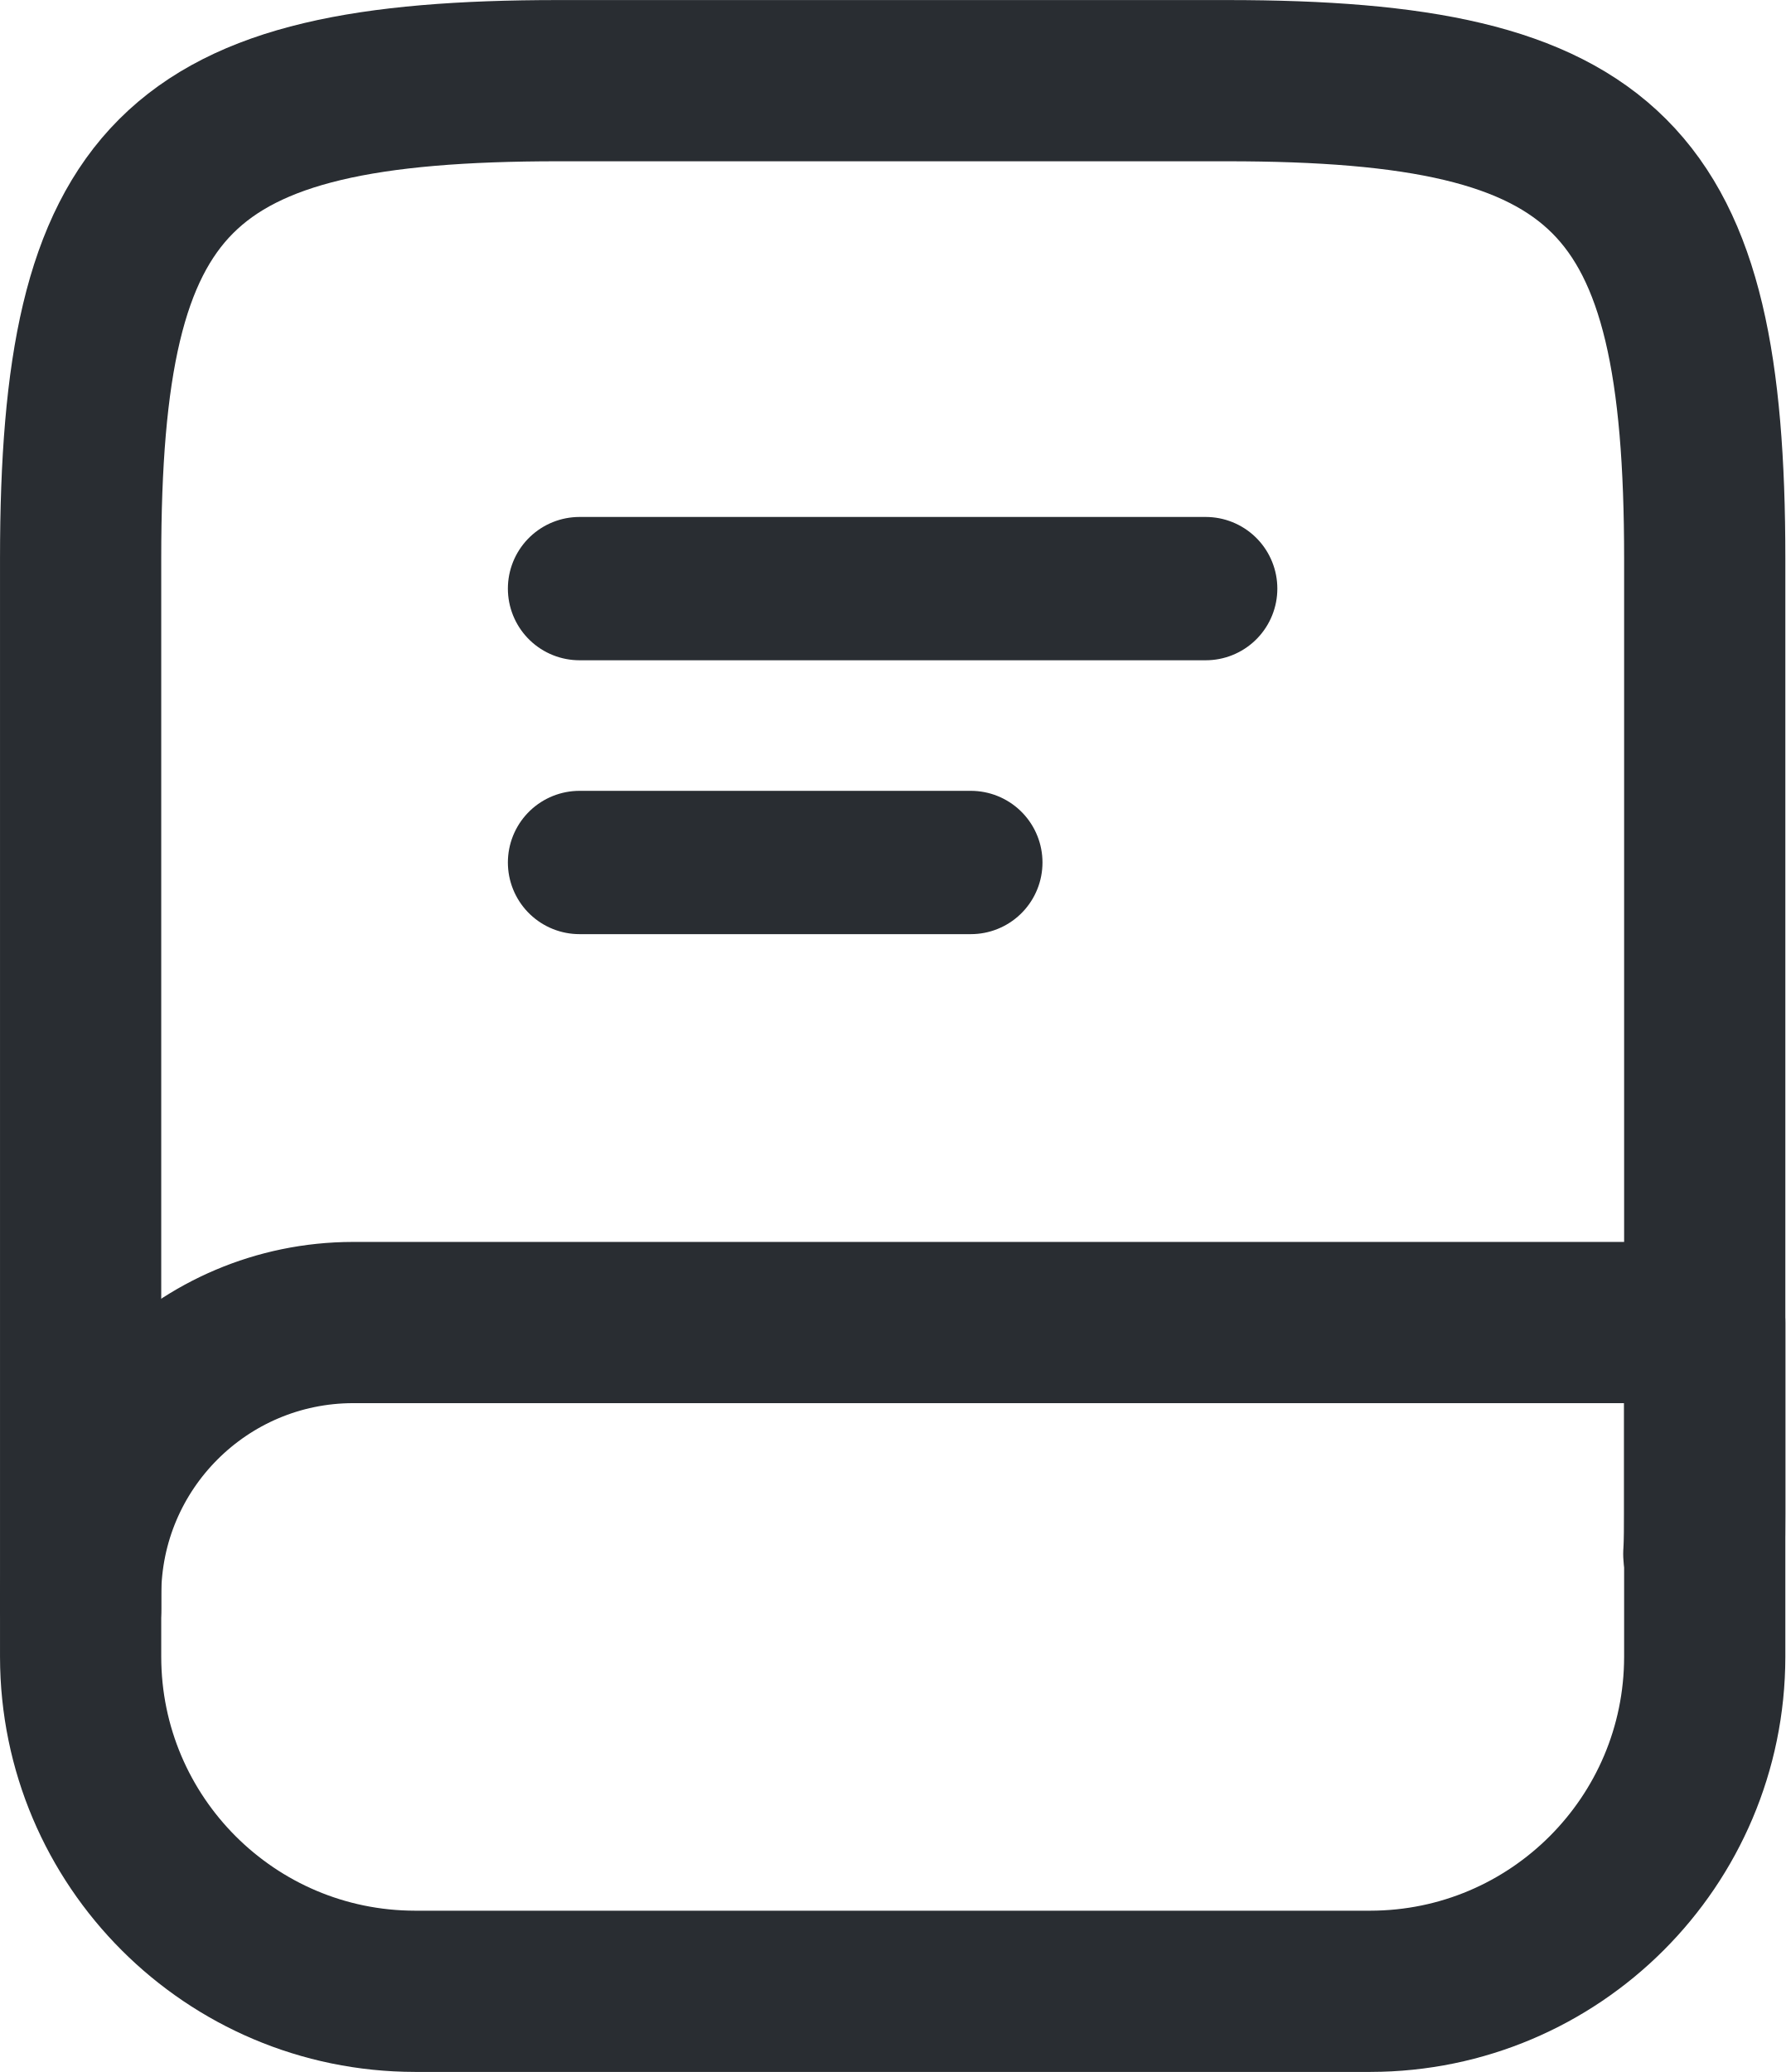
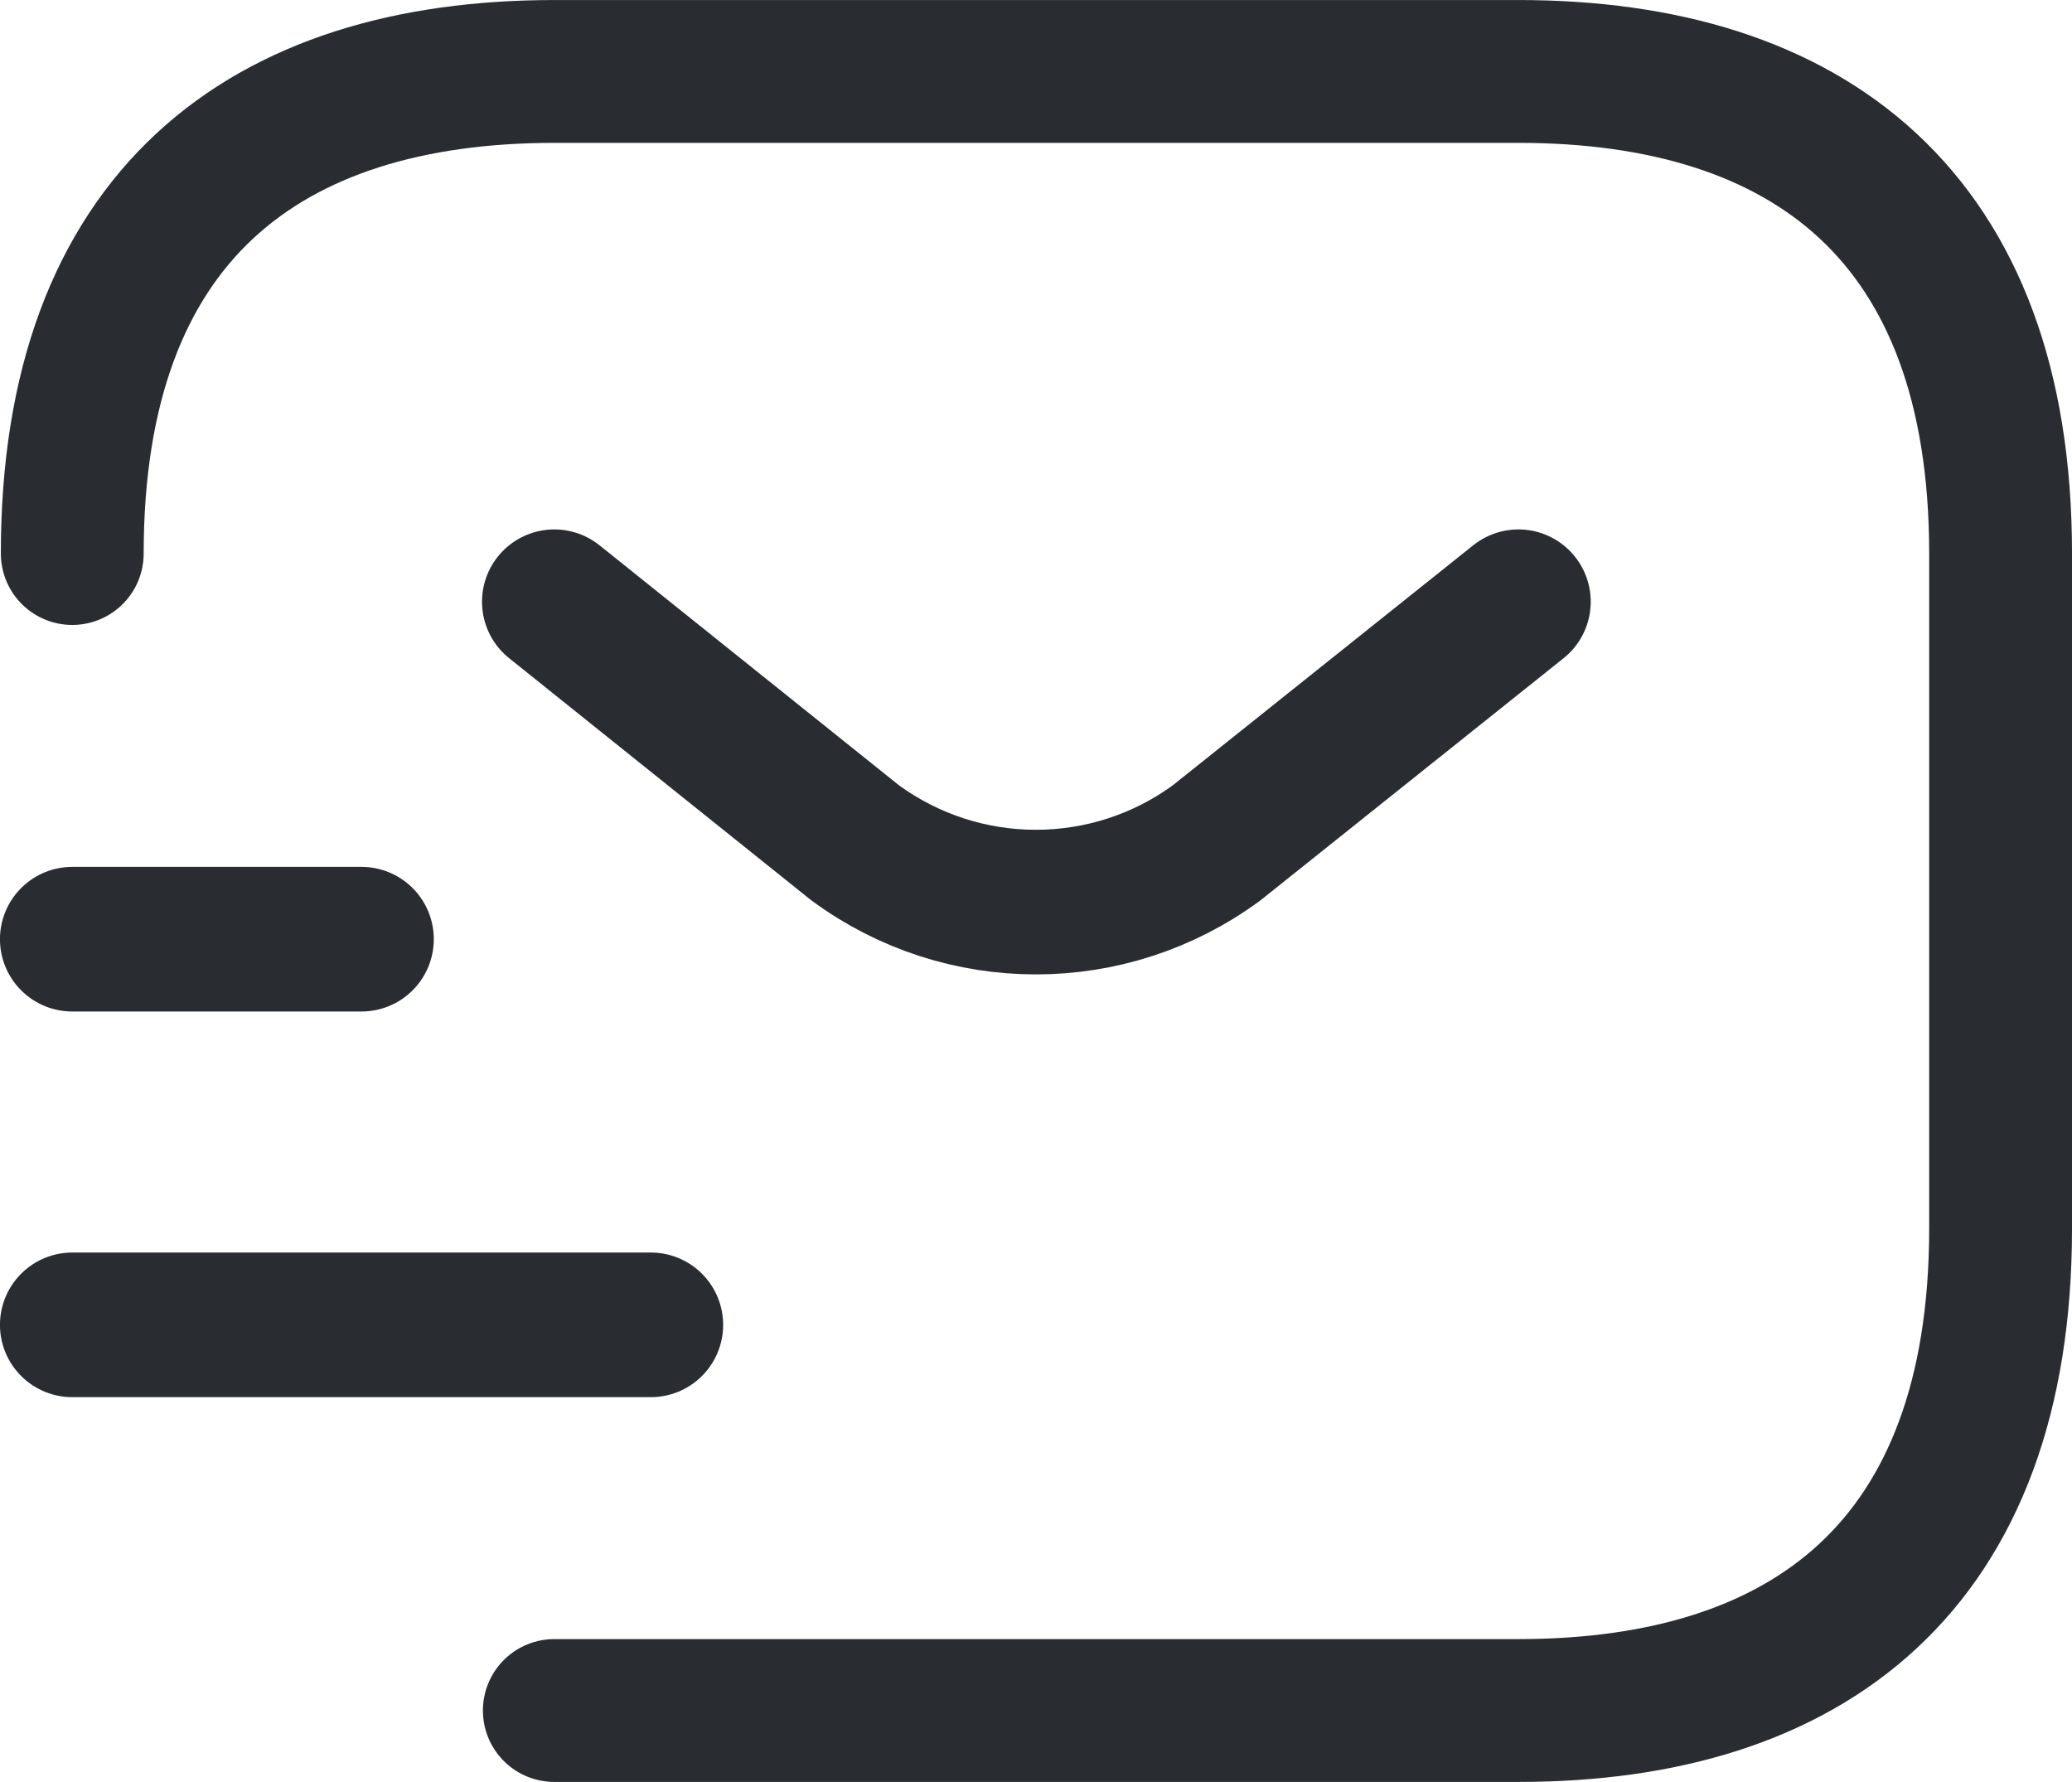
- <svg xmlns="http://www.w3.org/2000/svg" id="Layer_1" data-name="Layer 1" viewBox="0 0 13.455 15.615">
+ <svg xmlns="http://www.w3.org/2000/svg" id="Layer_1" data-name="Layer 1" viewBox="0 0 17.408 14.97">
  <defs>
-     <style>.cls-1,.cls-3,.cls-4{fill:none;}.cls-2{clip-path:url(#clip-path);}.cls-3,.cls-4{stroke:#292d32;stroke-linecap:round;stroke-linejoin:round;}.cls-3{stroke-width:1.215px;}.cls-4{stroke-width:1.08px;}</style>
-     <clipPath id="clip-path" transform="translate(-2.27238 -0.7501)">
-       <rect class="cls-1" y="0.058" width="18" height="17" />
-     </clipPath>
+     <style>.cls-1,.cls-2{fill:none;stroke:#292d32;stroke-linecap:round;stroke-linejoin:round;}.cls-1{stroke-width:1.2px;}.cls-2{stroke-width:1.215px;}</style>
  </defs>
-   <g class="cls-2">
-     <path class="cls-3" d="M2.88,12.878V4.958c0-2.88.72-3.6,3.6-3.6h5.04c2.88,0,3.6.72,3.6,3.6V12.158c0,.101,0,.202-.007.302" transform="translate(-2.27238 -0.7501)" />
-     <path class="cls-3" d="M4.932,10.717H15.12v2.52a2.523,2.523,0,0,1-2.52,2.52H5.4a2.523,2.523,0,0,1-2.52-2.52v-.468A2.056,2.056,0,0,1,4.932,10.717Z" transform="translate(-2.27238 -0.7501)" />
-     <path class="cls-4" d="M6.64,5.186H11.359" transform="translate(-2.27238 -0.7501)" />
-     <path class="cls-4" d="M6.64,7.25H9.589" transform="translate(-2.27238 -0.7501)" />
-   </g>
+   <path class="cls-1" d="M.9,5.291c0-2.835,1.62-4.05,4.05-4.05H13.051c2.43,0,4.05,1.215,4.05,4.05V10.961c0,2.835-1.62,4.05-4.05,4.05H4.95" transform="translate(-0.29289 -0.64072)" />
+   <path class="cls-2" d="M13.05,5.696,10.515,7.721a2.564,2.564,0,0,1-3.038,0L4.95,5.696" transform="translate(-0.29289 -0.64072)" />
+   <path class="cls-2" d="M.9,11.771H5.761" transform="translate(-0.29289 -0.64072)" />
+   <path class="cls-2" d="M.9,8.531H3.33" transform="translate(-0.29289 -0.64072)" />
</svg>
